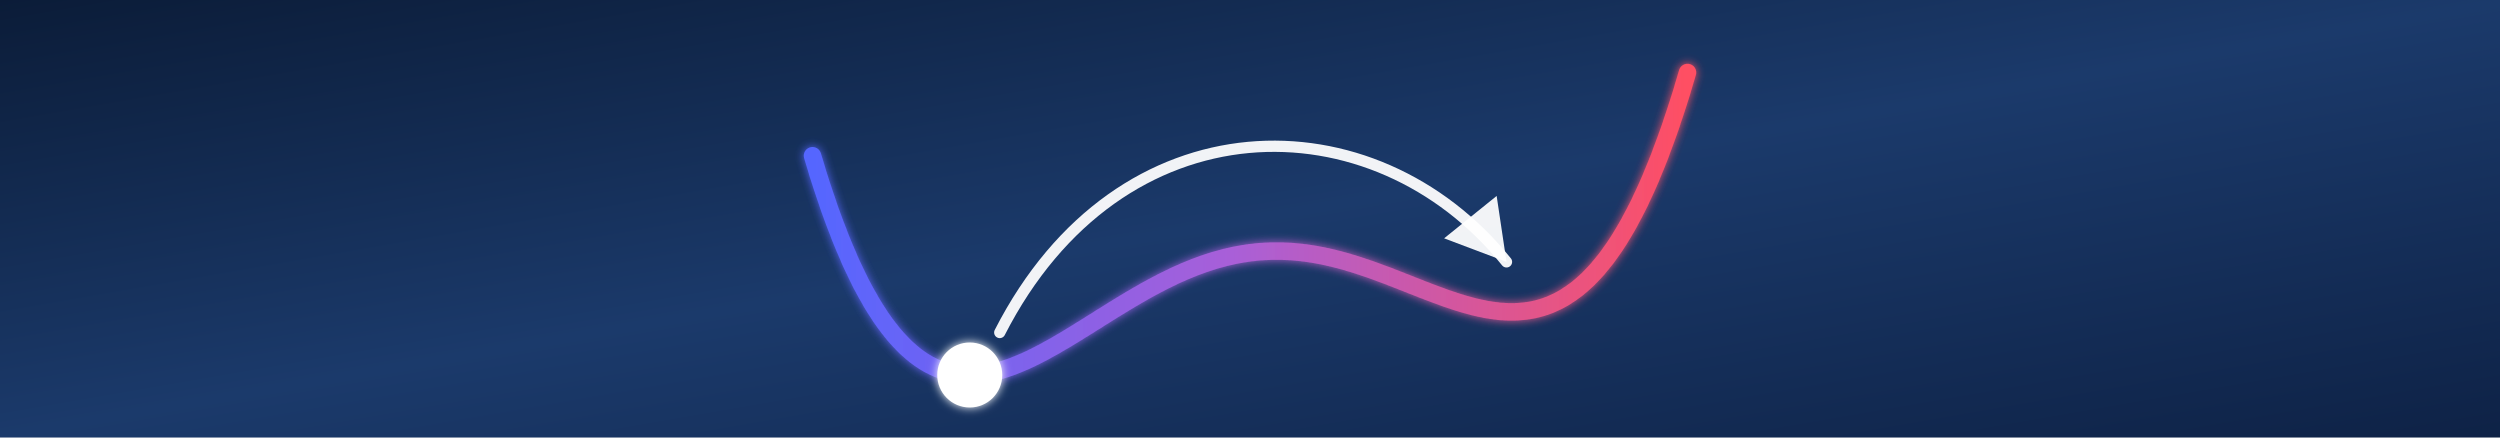
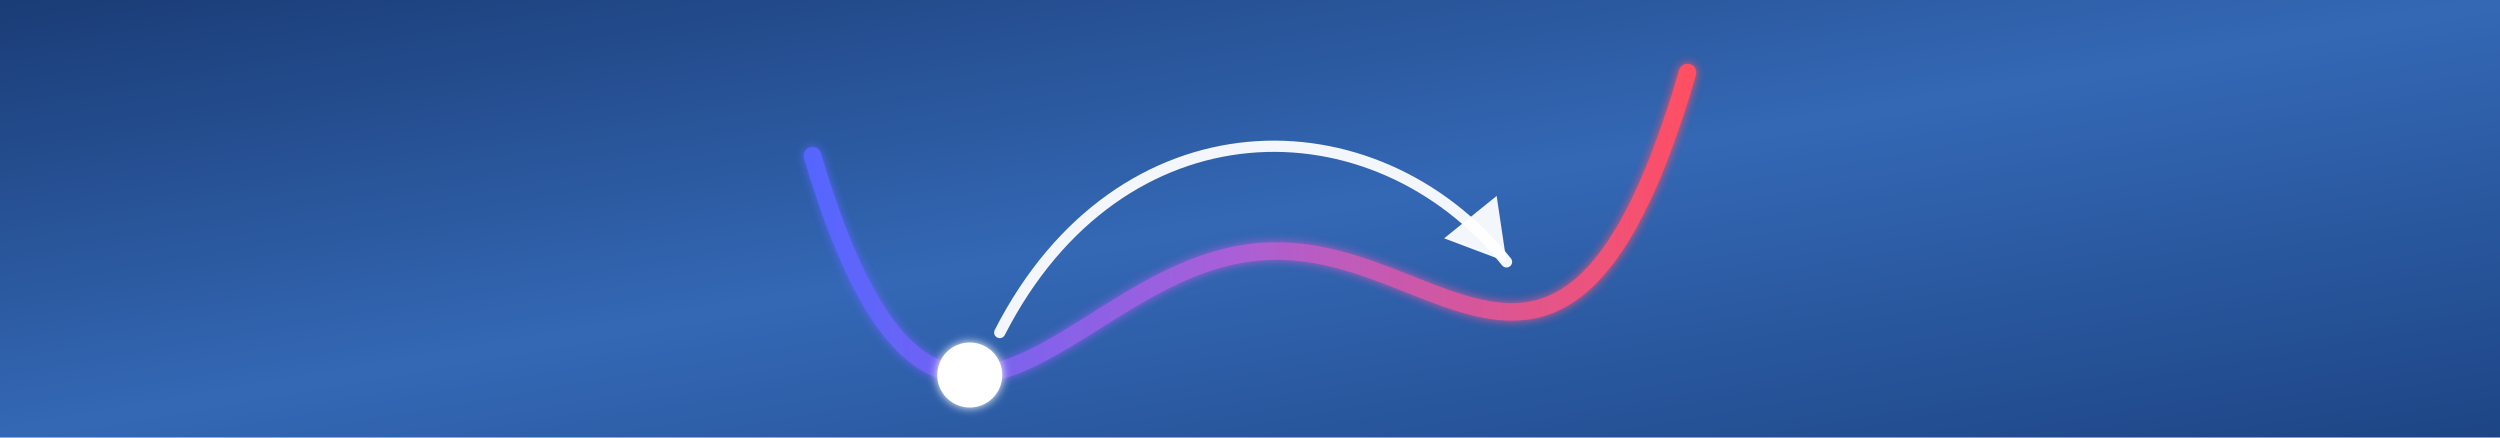
<svg xmlns="http://www.w3.org/2000/svg" viewBox="0 0 2000 350" preserveAspectRatio="xMidYMid meet" role="img" aria-label="Landau free energy double well with the order parameter driven over the barrier by photoexcitation">
  <defs>
    <linearGradient id="bg" x1="0" y1="0" x2="1" y2="1">
-       <stop offset="0%" stop-color="#0b1c38" />
-       <stop offset="50%" stop-color="#1b3a6b" />
-       <stop offset="100%" stop-color="#0e2246" />
+       <stop offset="0%" stop-color="#1a3c76" />
+       <stop offset="50%" stop-color="#3468b5" />
+       <stop offset="100%" stop-color="#1d4585" />
    </linearGradient>
    <linearGradient id="land" x1="0" y1="0" x2="1" y2="0" gradientUnits="objectBoundingBox">
      <stop offset="0%" stop-color="#5566ff" />
      <stop offset="48%" stop-color="#a95fd8" />
      <stop offset="100%" stop-color="#ff4f63" />
    </linearGradient>
    <filter id="glow" x="-50%" y="-50%" width="200%" height="200%">
      <feGaussianBlur stdDeviation="4" result="b" />
      <feMerge>
        <feMergeNode in="b" />
        <feMergeNode in="SourceGraphic" />
      </feMerge>
    </filter>
  </defs>
  <rect width="2000" height="350" fill="url(#bg)" />
  <path d="M 650.0,124.6 L 651.1,128.2 L 652.2,131.8 L 653.3,135.4 L 654.3,138.9 L 655.4,142.3 L 656.5,145.7 L 657.6,149.1 L 658.7,152.4 L 659.8,155.7 L 660.9,158.9 L 662.0,162.1 L 663.0,165.2 L 664.1,168.3 L 665.2,171.3 L 666.3,174.3 L 667.4,177.3 L 668.5,180.2 L 669.6,183.0 L 670.7,185.8 L 671.7,188.6 L 672.8,191.3 L 673.9,194.0 L 675.0,196.7 L 676.1,199.3 L 677.2,201.8 L 678.3,204.3 L 679.3,206.8 L 680.4,209.3 L 681.5,211.7 L 682.6,214.0 L 683.7,216.3 L 684.8,218.6 L 685.9,220.9 L 687.0,223.1 L 688.0,225.2 L 689.1,227.4 L 690.2,229.4 L 691.3,231.5 L 692.4,233.5 L 693.5,235.5 L 694.6,237.4 L 695.7,239.3 L 696.7,241.2 L 697.8,243.0 L 698.9,244.8 L 700.0,246.6 L 701.1,248.3 L 702.2,250.0 L 703.3,251.7 L 704.3,253.3 L 705.4,254.9 L 706.5,256.4 L 707.6,258.0 L 708.7,259.5 L 709.8,260.9 L 710.9,262.4 L 712.0,263.7 L 713.0,265.1 L 714.1,266.4 L 715.2,267.8 L 716.3,269.0 L 717.4,270.3 L 718.5,271.5 L 719.6,272.7 L 720.7,273.8 L 721.7,274.9 L 722.8,276.0 L 723.9,277.1 L 725.0,278.2 L 726.1,279.2 L 727.2,280.1 L 728.3,281.1 L 729.3,282.0 L 730.4,282.9 L 731.5,283.8 L 732.6,284.7 L 733.7,285.5 L 734.8,286.3 L 735.9,287.1 L 737.0,287.8 L 738.0,288.5 L 739.1,289.2 L 740.2,289.9 L 741.3,290.5 L 742.4,291.2 L 743.5,291.8 L 744.6,292.3 L 745.7,292.9 L 746.7,293.4 L 747.8,293.9 L 748.9,294.4 L 750.0,294.9 L 751.1,295.3 L 752.2,295.7 L 753.3,296.1 L 754.3,296.5 L 755.4,296.9 L 756.5,297.2 L 757.6,297.5 L 758.7,297.8 L 759.8,298.1 L 760.9,298.4 L 762.0,298.6 L 763.0,298.8 L 764.1,299.0 L 765.2,299.2 L 766.3,299.3 L 767.4,299.5 L 768.5,299.6 L 769.6,299.7 L 770.7,299.8 L 771.7,299.9 L 772.8,299.9 L 773.9,300.0 L 775.0,300.0 L 776.1,300.0 L 777.2,300.0 L 778.3,300.0 L 779.3,299.9 L 780.4,299.9 L 781.5,299.8 L 782.6,299.7 L 783.7,299.6 L 784.8,299.5 L 785.9,299.3 L 787.0,299.2 L 788.0,299.0 L 789.1,298.9 L 790.2,298.7 L 791.3,298.5 L 792.4,298.2 L 793.5,298.0 L 794.6,297.8 L 795.7,297.5 L 796.7,297.3 L 797.8,297.0 L 798.9,296.7 L 800.0,296.4 L 801.1,296.1 L 802.2,295.7 L 803.3,295.4 L 804.3,295.1 L 805.4,294.7 L 806.5,294.3 L 807.6,294.0 L 808.7,293.6 L 809.8,293.2 L 810.9,292.8 L 812.0,292.3 L 813.0,291.9 L 814.1,291.5 L 815.2,291.0 L 816.3,290.6 L 817.4,290.1 L 818.5,289.6 L 819.6,289.2 L 820.7,288.7 L 821.7,288.2 L 822.8,287.7 L 823.9,287.2 L 825.0,286.7 L 826.1,286.1 L 827.2,285.6 L 828.3,285.1 L 829.3,284.5 L 830.4,284.0 L 831.5,283.4 L 832.6,282.8 L 833.7,282.3 L 834.8,281.7 L 835.9,281.1 L 837.0,280.5 L 838.0,279.9 L 839.1,279.3 L 840.2,278.7 L 841.3,278.1 L 842.4,277.5 L 843.5,276.9 L 844.6,276.3 L 845.7,275.6 L 846.7,275.0 L 847.8,274.4 L 848.9,273.7 L 850.0,273.1 L 851.1,272.5 L 852.2,271.8 L 853.3,271.2 L 854.3,270.5 L 855.4,269.9 L 856.5,269.2 L 857.6,268.5 L 858.7,267.9 L 859.8,267.2 L 860.9,266.5 L 862.0,265.9 L 863.0,265.2 L 864.1,264.5 L 865.2,263.8 L 866.3,263.2 L 867.4,262.5 L 868.5,261.8 L 869.6,261.1 L 870.7,260.5 L 871.7,259.8 L 872.8,259.1 L 873.9,258.4 L 875.0,257.7 L 876.1,257.1 L 877.2,256.4 L 878.3,255.7 L 879.3,255.0 L 880.4,254.3 L 881.5,253.6 L 882.6,253.0 L 883.7,252.3 L 884.8,251.6 L 885.9,250.9 L 887.0,250.2 L 888.0,249.6 L 889.1,248.9 L 890.2,248.2 L 891.3,247.5 L 892.4,246.9 L 893.5,246.2 L 894.6,245.5 L 895.7,244.9 L 896.7,244.2 L 897.8,243.6 L 898.9,242.9 L 900.0,242.2 L 901.1,241.6 L 902.2,240.9 L 903.3,240.3 L 904.3,239.6 L 905.4,239.0 L 906.5,238.4 L 907.6,237.7 L 908.7,237.1 L 909.8,236.4 L 910.9,235.8 L 912.0,235.2 L 913.0,234.6 L 914.1,234.0 L 915.2,233.3 L 916.3,232.7 L 917.4,232.1 L 918.5,231.5 L 919.6,230.9 L 920.7,230.3 L 921.7,229.7 L 922.8,229.2 L 923.9,228.6 L 925.0,228.0 L 926.1,227.4 L 927.2,226.9 L 928.3,226.3 L 929.3,225.7 L 930.4,225.2 L 931.5,224.6 L 932.6,224.1 L 933.7,223.6 L 934.8,223.0 L 935.9,222.5 L 937.0,222.0 L 938.0,221.5 L 939.1,220.9 L 940.2,220.4 L 941.3,219.9 L 942.4,219.4 L 943.5,218.9 L 944.6,218.5 L 945.7,218.0 L 946.7,217.5 L 947.8,217.0 L 948.9,216.6 L 950.0,216.1 L 951.1,215.7 L 952.2,215.2 L 953.3,214.8 L 954.3,214.4 L 955.4,213.9 L 956.5,213.5 L 957.6,213.1 L 958.7,212.7 L 959.8,212.3 L 960.9,211.9 L 962.0,211.5 L 963.0,211.1 L 964.1,210.8 L 965.2,210.4 L 966.3,210.0 L 967.4,209.7 L 968.5,209.3 L 969.6,209.0 L 970.7,208.6 L 971.7,208.3 L 972.8,208.0 L 973.9,207.7 L 975.0,207.4 L 976.1,207.1 L 977.2,206.8 L 978.3,206.5 L 979.3,206.2 L 980.4,205.9 L 981.5,205.7 L 982.6,205.4 L 983.7,205.2 L 984.8,204.9 L 985.9,204.7 L 987.0,204.4 L 988.0,204.2 L 989.1,204.0 L 990.2,203.8 L 991.3,203.6 L 992.4,203.4 L 993.5,203.2 L 994.6,203.0 L 995.7,202.9 L 996.7,202.7 L 997.8,202.5 L 998.9,202.4 L 1000.0,202.2 L 1001.1,202.1 L 1002.2,202.0 L 1003.3,201.9 L 1004.3,201.7 L 1005.4,201.6 L 1006.5,201.5 L 1007.6,201.4 L 1008.7,201.3 L 1009.8,201.3 L 1010.9,201.2 L 1012.0,201.1 L 1013.0,201.1 L 1014.1,201.0 L 1015.2,201.0 L 1016.3,200.9 L 1017.4,200.9 L 1018.5,200.9 L 1019.6,200.9 L 1020.7,200.9 L 1021.7,200.9 L 1022.8,200.9 L 1023.9,200.9 L 1025.0,200.9 L 1026.1,200.9 L 1027.2,201.0 L 1028.3,201.0 L 1029.3,201.1 L 1030.4,201.1 L 1031.5,201.2 L 1032.6,201.2 L 1033.7,201.3 L 1034.8,201.4 L 1035.9,201.5 L 1037.0,201.6 L 1038.0,201.7 L 1039.1,201.8 L 1040.2,201.9 L 1041.3,202.0 L 1042.4,202.2 L 1043.5,202.3 L 1044.6,202.4 L 1045.7,202.6 L 1046.7,202.7 L 1047.8,202.9 L 1048.9,203.1 L 1050.0,203.2 L 1051.1,203.4 L 1052.2,203.6 L 1053.3,203.8 L 1054.3,204.0 L 1055.4,204.2 L 1056.5,204.4 L 1057.6,204.6 L 1058.7,204.8 L 1059.8,205.1 L 1060.9,205.3 L 1062.0,205.5 L 1063.0,205.8 L 1064.1,206.0 L 1065.2,206.3 L 1066.3,206.5 L 1067.4,206.8 L 1068.5,207.1 L 1069.6,207.4 L 1070.7,207.6 L 1071.7,207.9 L 1072.8,208.2 L 1073.9,208.5 L 1075.0,208.8 L 1076.1,209.1 L 1077.2,209.4 L 1078.3,209.7 L 1079.3,210.1 L 1080.4,210.4 L 1081.5,210.7 L 1082.6,211.0 L 1083.7,211.4 L 1084.8,211.7 L 1085.9,212.1 L 1087.0,212.4 L 1088.0,212.8 L 1089.1,213.1 L 1090.2,213.5 L 1091.3,213.9 L 1092.4,214.2 L 1093.5,214.6 L 1094.6,215.0 L 1095.7,215.3 L 1096.7,215.7 L 1097.8,216.1 L 1098.9,216.5 L 1100.0,216.9 L 1101.1,217.3 L 1102.2,217.7 L 1103.3,218.1 L 1104.3,218.5 L 1105.4,218.9 L 1106.5,219.3 L 1107.6,219.7 L 1108.7,220.1 L 1109.8,220.5 L 1110.9,220.9 L 1112.0,221.3 L 1113.0,221.8 L 1114.1,222.2 L 1115.2,222.6 L 1116.3,223.0 L 1117.4,223.5 L 1118.5,223.9 L 1119.6,224.3 L 1120.7,224.7 L 1121.7,225.2 L 1122.8,225.6 L 1123.9,226.0 L 1125.0,226.4 L 1126.1,226.9 L 1127.2,227.3 L 1128.3,227.7 L 1129.3,228.2 L 1130.4,228.6 L 1131.5,229.0 L 1132.6,229.4 L 1133.7,229.9 L 1134.8,230.3 L 1135.9,230.7 L 1137.0,231.2 L 1138.0,231.6 L 1139.1,232.0 L 1140.2,232.4 L 1141.3,232.8 L 1142.4,233.3 L 1143.5,233.7 L 1144.6,234.1 L 1145.7,234.5 L 1146.7,234.9 L 1147.8,235.3 L 1148.9,235.7 L 1150.0,236.1 L 1151.1,236.5 L 1152.2,236.9 L 1153.3,237.3 L 1154.3,237.7 L 1155.4,238.1 L 1156.5,238.5 L 1157.6,238.9 L 1158.7,239.2 L 1159.8,239.6 L 1160.9,240.0 L 1162.0,240.3 L 1163.0,240.7 L 1164.1,241.1 L 1165.2,241.4 L 1166.3,241.8 L 1167.4,242.1 L 1168.5,242.4 L 1169.6,242.8 L 1170.7,243.1 L 1171.7,243.4 L 1172.8,243.7 L 1173.9,244.0 L 1175.0,244.3 L 1176.1,244.6 L 1177.2,244.9 L 1178.3,245.2 L 1179.3,245.5 L 1180.4,245.7 L 1181.5,246.0 L 1182.6,246.2 L 1183.7,246.5 L 1184.8,246.7 L 1185.9,246.9 L 1187.0,247.1 L 1188.0,247.4 L 1189.1,247.6 L 1190.2,247.8 L 1191.3,247.9 L 1192.4,248.1 L 1193.5,248.3 L 1194.6,248.4 L 1195.7,248.6 L 1196.7,248.7 L 1197.8,248.8 L 1198.9,249.0 L 1200.0,249.1 L 1201.1,249.2 L 1202.2,249.2 L 1203.3,249.3 L 1204.3,249.4 L 1205.4,249.4 L 1206.5,249.5 L 1207.6,249.5 L 1208.7,249.5 L 1209.8,249.5 L 1210.9,249.5 L 1212.0,249.5 L 1213.0,249.4 L 1214.1,249.4 L 1215.2,249.3 L 1216.3,249.2 L 1217.4,249.1 L 1218.5,249.0 L 1219.6,248.9 L 1220.7,248.8 L 1221.7,248.6 L 1222.8,248.5 L 1223.9,248.3 L 1225.0,248.1 L 1226.1,247.9 L 1227.2,247.7 L 1228.3,247.4 L 1229.3,247.2 L 1230.4,246.9 L 1231.5,246.6 L 1232.6,246.3 L 1233.7,246.0 L 1234.8,245.6 L 1235.9,245.3 L 1237.0,244.9 L 1238.0,244.5 L 1239.1,244.1 L 1240.2,243.7 L 1241.3,243.2 L 1242.4,242.7 L 1243.5,242.2 L 1244.6,241.7 L 1245.7,241.2 L 1246.7,240.7 L 1247.8,240.1 L 1248.9,239.5 L 1250.0,238.9 L 1251.1,238.3 L 1252.2,237.6 L 1253.3,236.9 L 1254.3,236.2 L 1255.4,235.5 L 1256.5,234.8 L 1257.6,234.0 L 1258.7,233.2 L 1259.8,232.4 L 1260.9,231.6 L 1262.0,230.8 L 1263.0,229.9 L 1264.1,229.0 L 1265.2,228.1 L 1266.3,227.1 L 1267.4,226.1 L 1268.5,225.1 L 1269.6,224.1 L 1270.7,223.1 L 1271.7,222.0 L 1272.8,220.9 L 1273.9,219.7 L 1275.0,218.6 L 1276.1,217.4 L 1277.2,216.2 L 1278.3,215.0 L 1279.3,213.7 L 1280.4,212.4 L 1281.5,211.1 L 1282.6,209.7 L 1283.7,208.4 L 1284.8,207.0 L 1285.9,205.5 L 1287.0,204.0 L 1288.0,202.6 L 1289.1,201.0 L 1290.2,199.5 L 1291.3,197.9 L 1292.4,196.3 L 1293.5,194.6 L 1294.6,192.9 L 1295.7,191.2 L 1296.7,189.5 L 1297.8,187.7 L 1298.9,185.9 L 1300.0,184.0 L 1301.1,182.2 L 1302.2,180.2 L 1303.3,178.3 L 1304.3,176.3 L 1305.4,174.3 L 1306.5,172.2 L 1307.6,170.2 L 1308.7,168.0 L 1309.8,165.9 L 1310.9,163.7 L 1312.0,161.5 L 1313.0,159.2 L 1314.1,156.9 L 1315.2,154.6 L 1316.3,152.2 L 1317.4,149.8 L 1318.5,147.3 L 1319.6,144.8 L 1320.7,142.3 L 1321.7,139.7 L 1322.8,137.1 L 1323.9,134.4 L 1325.0,131.8 L 1326.1,129.0 L 1327.2,126.3 L 1328.3,123.4 L 1329.3,120.6 L 1330.4,117.7 L 1331.5,114.7 L 1332.6,111.8 L 1333.7,108.7 L 1334.8,105.7 L 1335.9,102.6 L 1337.0,99.4 L 1338.0,96.2 L 1339.1,93.0 L 1340.2,89.7 L 1341.3,86.3 L 1342.4,83.0 L 1343.5,79.5 L 1344.6,76.1 L 1345.7,72.5 L 1346.7,69.0 L 1347.8,65.4 L 1348.9,61.7 L 1350.0,58.0" fill="none" stroke="url(#land)" stroke-width="14" stroke-linecap="round" filter="url(#glow)" />
  <path d="M 799.8 266.0 C 895.8 78 1099.2 78 1205.2 209.5" fill="none" stroke="#ffffff" stroke-width="9" stroke-linecap="round" opacity="0.94" />
  <polygon points="0,0 -46,-27 -46,27" fill="#ffffff" opacity="0.94" transform="translate(1205.2,209.5) rotate(51.1)" />
  <circle cx="775.8" cy="300.0" r="26" fill="#ffffff" filter="url(#glow)" />
</svg>
